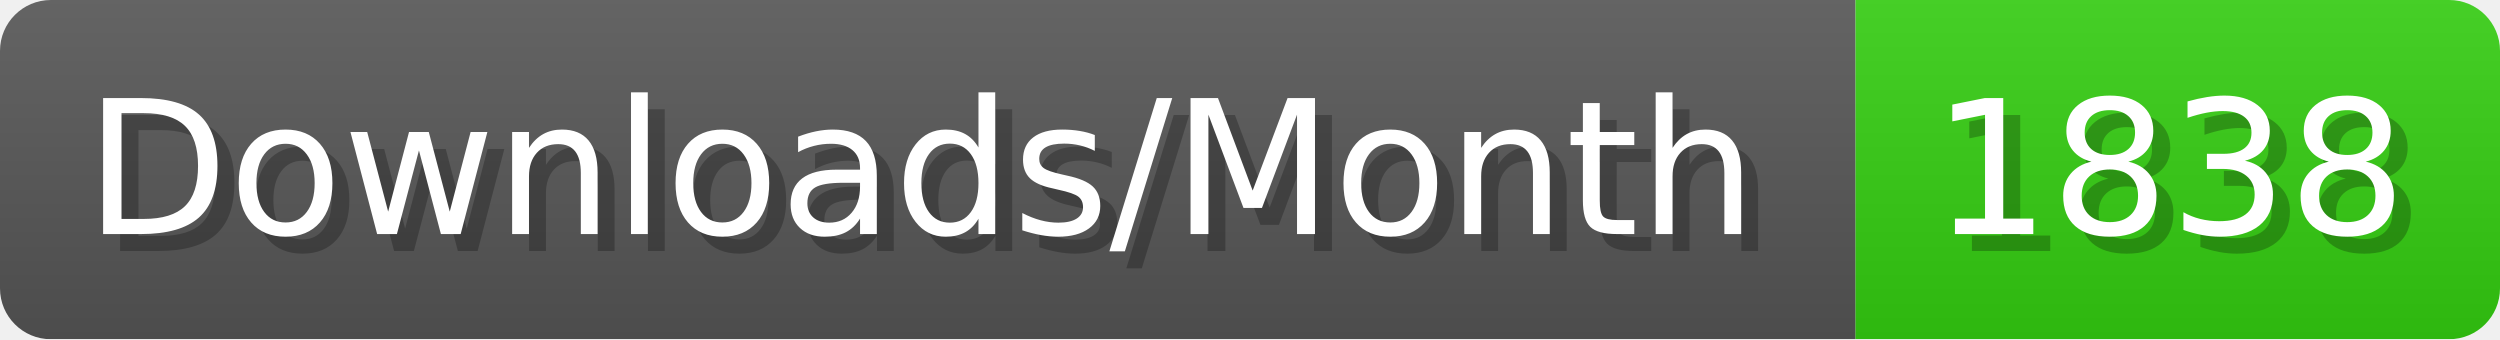
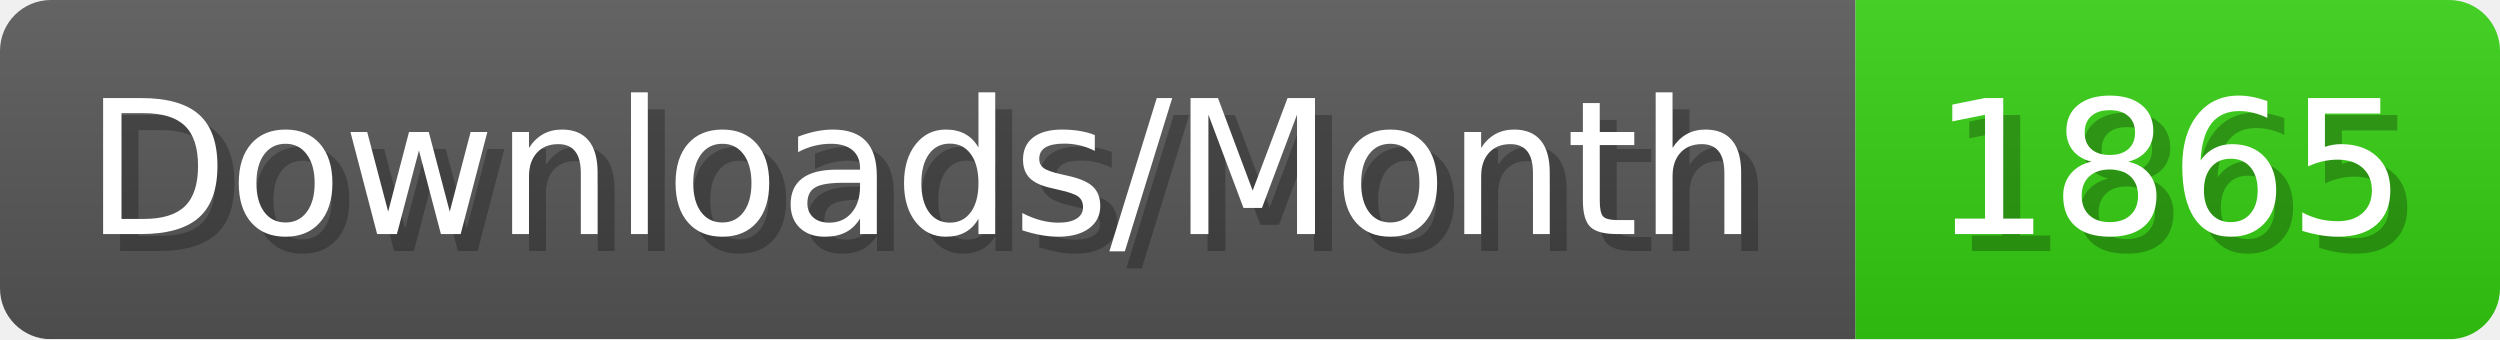
- <svg xmlns="http://www.w3.org/2000/svg" width="147.4" height="20" viewBox="0 0 1474 200" role="img" aria-label="Downloads/Month: 1838">
+ <svg xmlns="http://www.w3.org/2000/svg" width="147.4" height="20" viewBox="0 0 1474 200" role="img" aria-label="Downloads/Month: 1865">
  <linearGradient id="YlXUI" x2="0" y2="100%">
    <stop offset="0" stop-opacity=".1" stop-color="#EEE" />
    <stop offset="1" stop-opacity=".1" />
  </linearGradient>
  <mask id="JHhop">
    <rect width="1474" height="200" rx="30" fill="#FFF" />
  </mask>
  <g mask="url(#JHhop)">
    <rect width="1094" height="200" fill="#555" />
    <rect width="380" height="200" fill="#3C1" x="1094" />
    <rect width="1474" height="200" fill="url(#YlXUI)" />
  </g>
  <g aria-hidden="true" fill="#fff" text-anchor="start" font-family="Verdana,DejaVu Sans,sans-serif" font-size="110">
    <text x="60" y="148" textLength="994" fill="#000" opacity="0.25">Downloads/Month</text>
    <text x="50" y="138" textLength="994">Downloads/Month</text>
-     <text x="1149" y="148" textLength="280" fill="#000" opacity="0.25">1838</text>
-     <text x="1139" y="138" textLength="280">1838</text>
+     <text x="1149" y="148" textLength="280" fill="#000" opacity="0.25">1865</text>
+     <text x="1139" y="138" textLength="280">1865</text>
  </g>
</svg>
